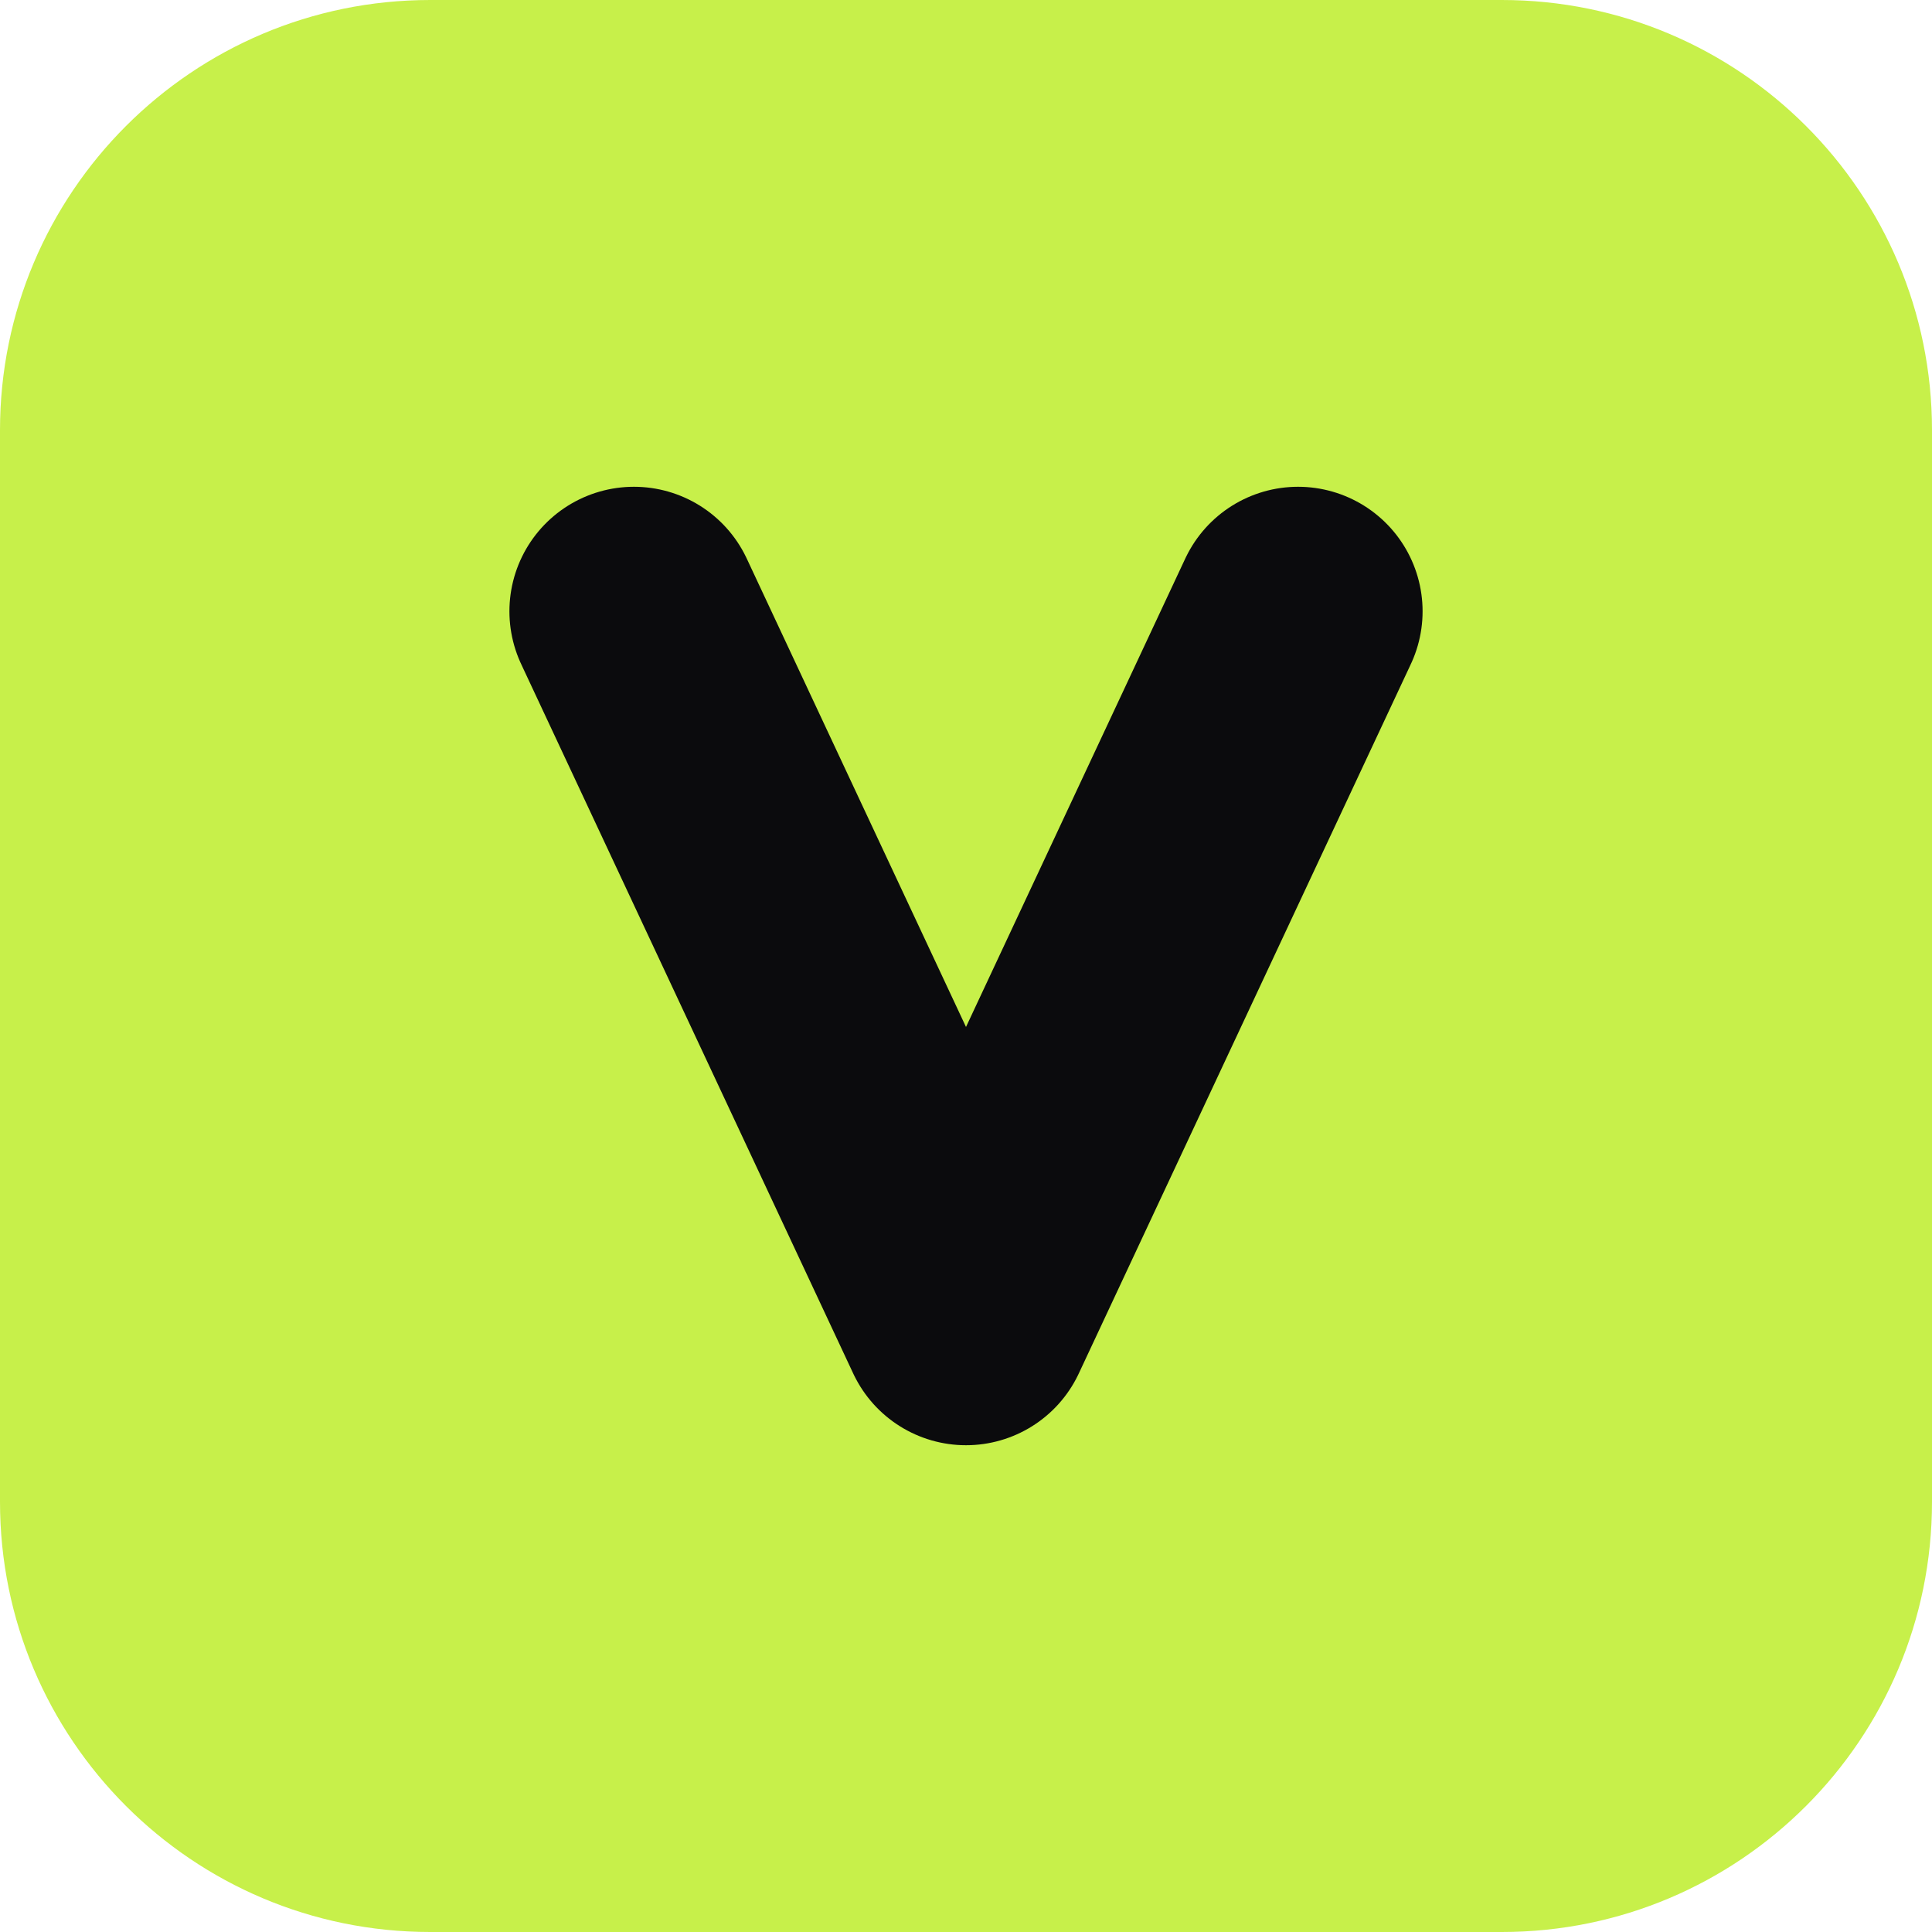
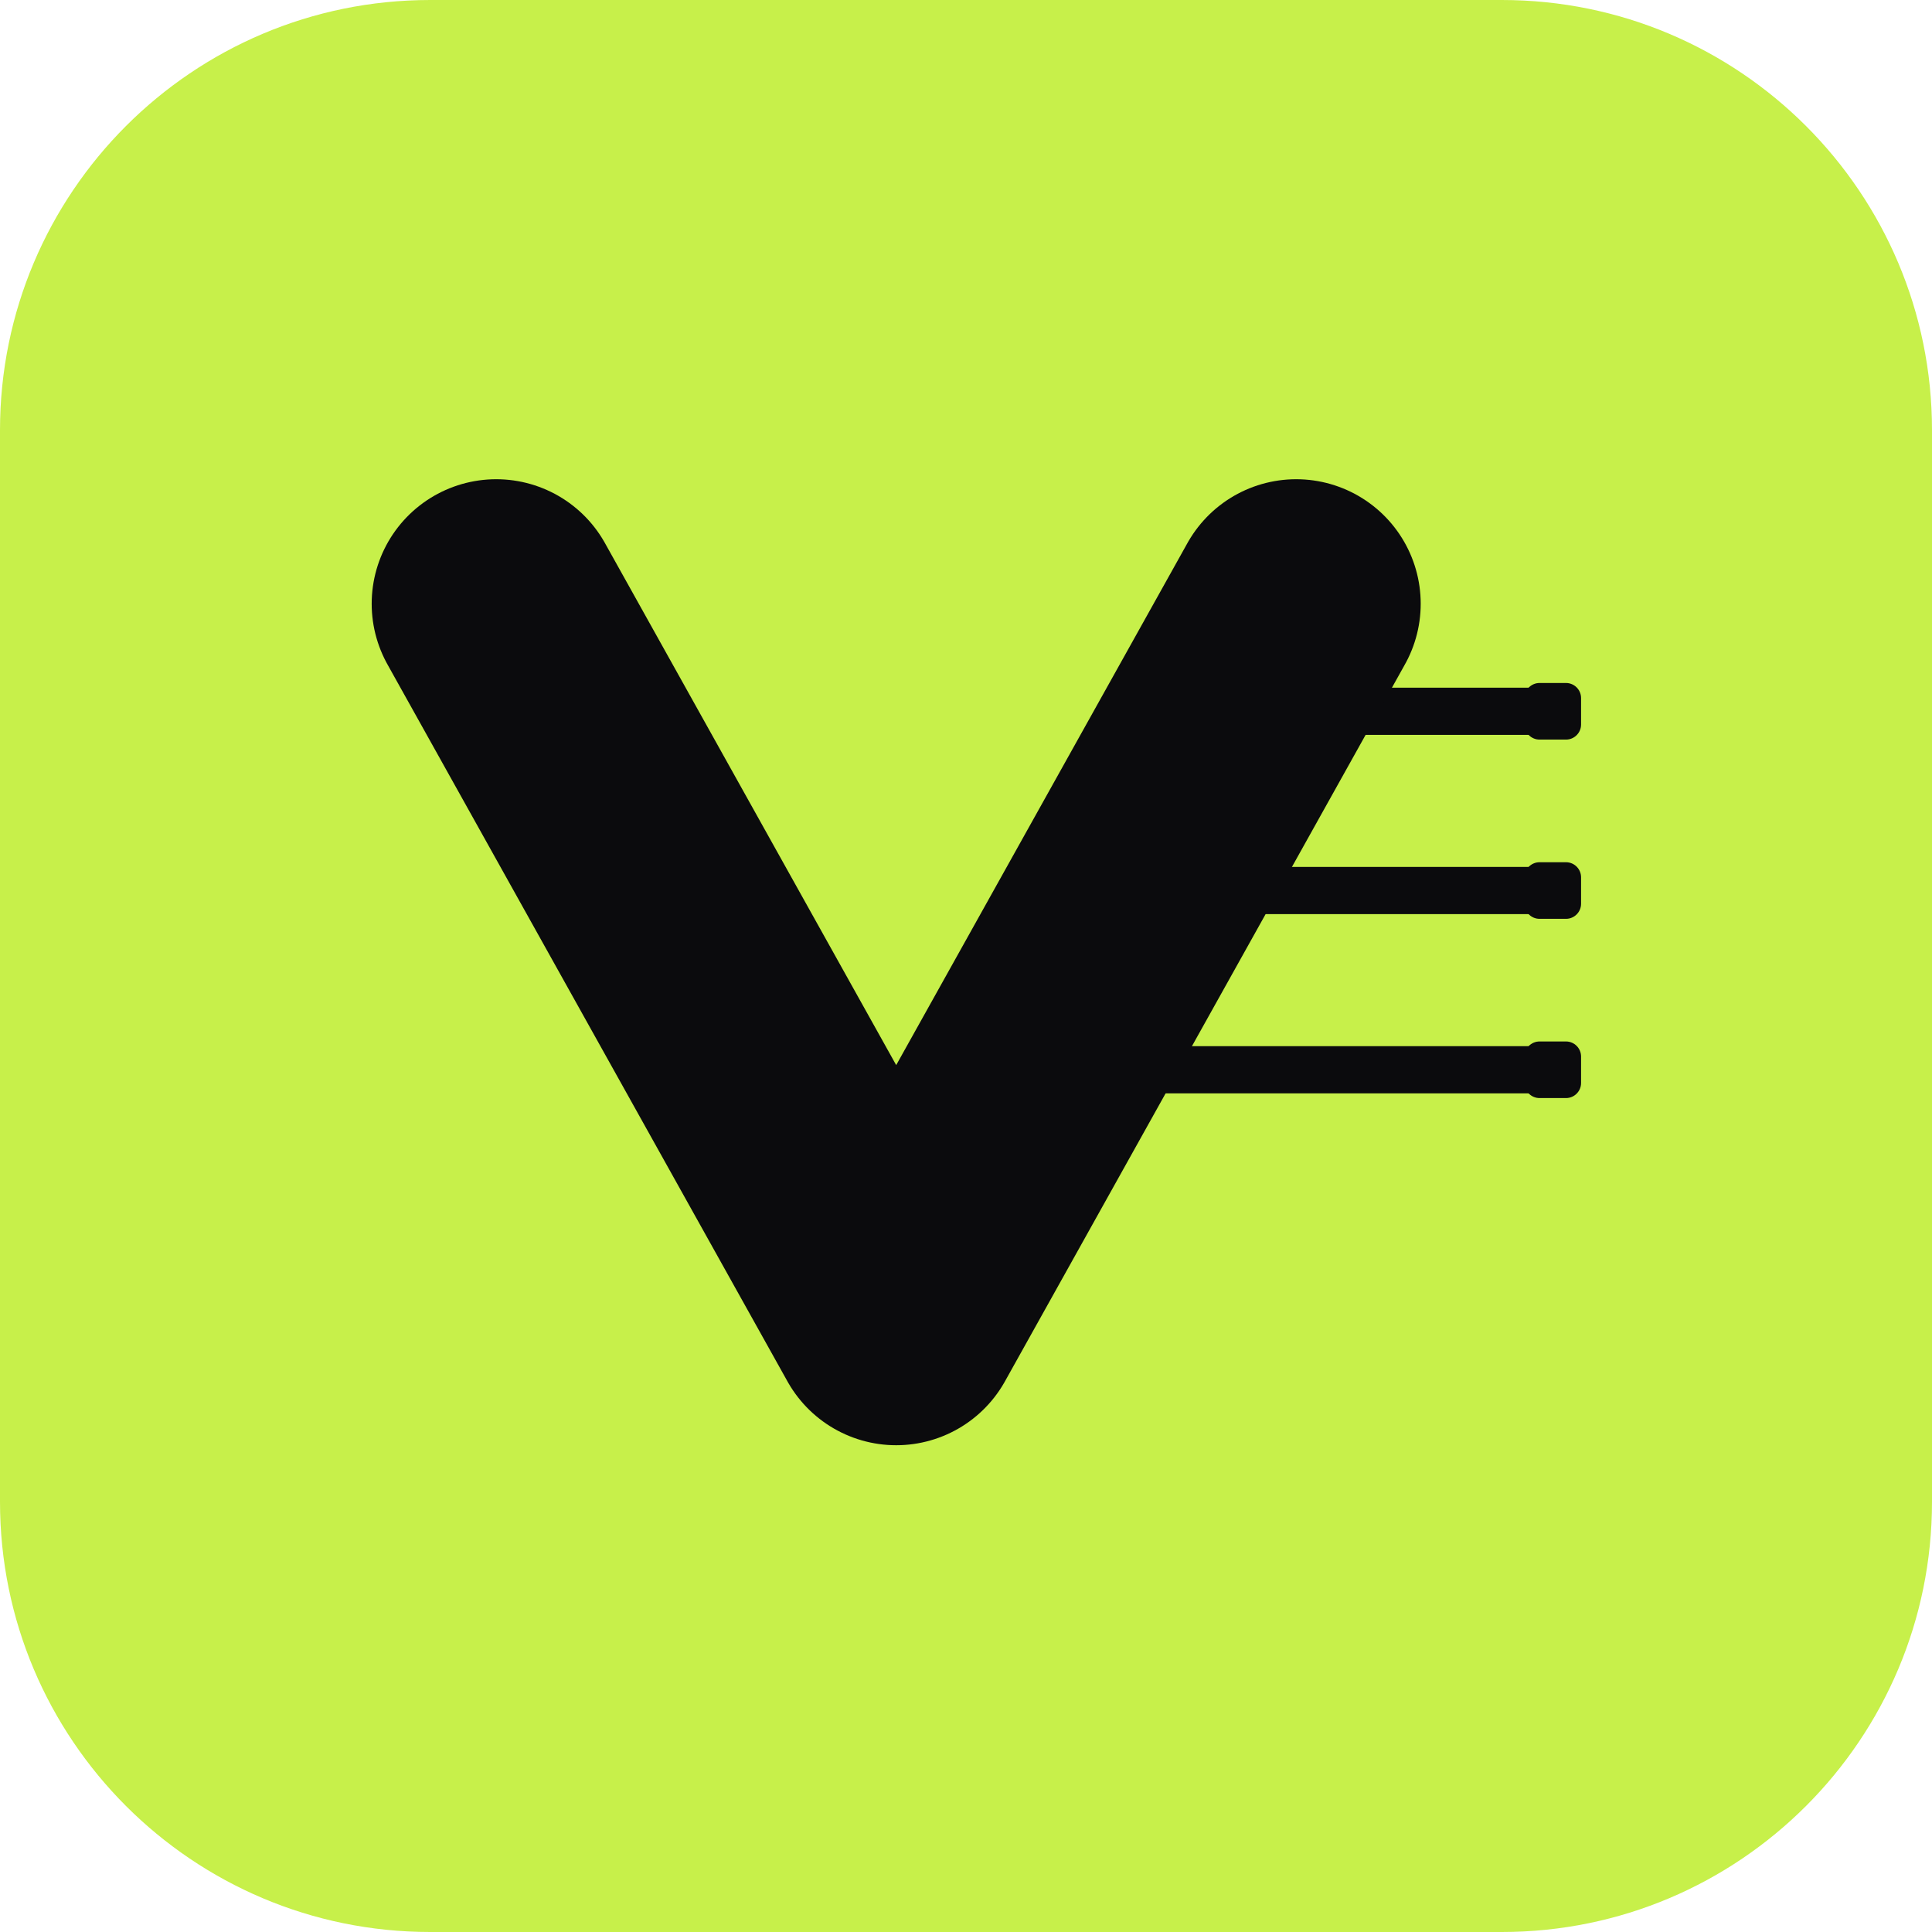
<svg xmlns="http://www.w3.org/2000/svg" width="1024" height="1024" viewBox="0 0 1024 1024" role="img" aria-label="Vector">
  <rect width="1024" height="1024" rx="228" fill="#C7F04A" />
-   <path d="M336 324 L512 700 L688 324" fill="none" stroke="#0B0B0D" stroke-width="132" stroke-linecap="round" stroke-linejoin="round" />
+   <g stroke="#0B0B0D" fill="none" stroke-linecap="round">
+     <path d="M549 567 L823 567" stroke-width="25" />
+     <path d="M602 472 L823 472" stroke-width="25" />
+     <path d="M655 377 L823 377" stroke-width="25" />
+     <path d="M263 320 L475 700 L687 320" stroke-width="132" stroke-linejoin="round" />
+   </g>
+   <g fill="#0B0B0D">
+     <rect x="808" y="552" width="30" height="30" rx="8" />
+     <rect x="808" y="457" width="30" height="30" rx="8" />
+     <rect x="808" y="362" width="30" height="30" rx="8" />
+   </g>
</svg>
